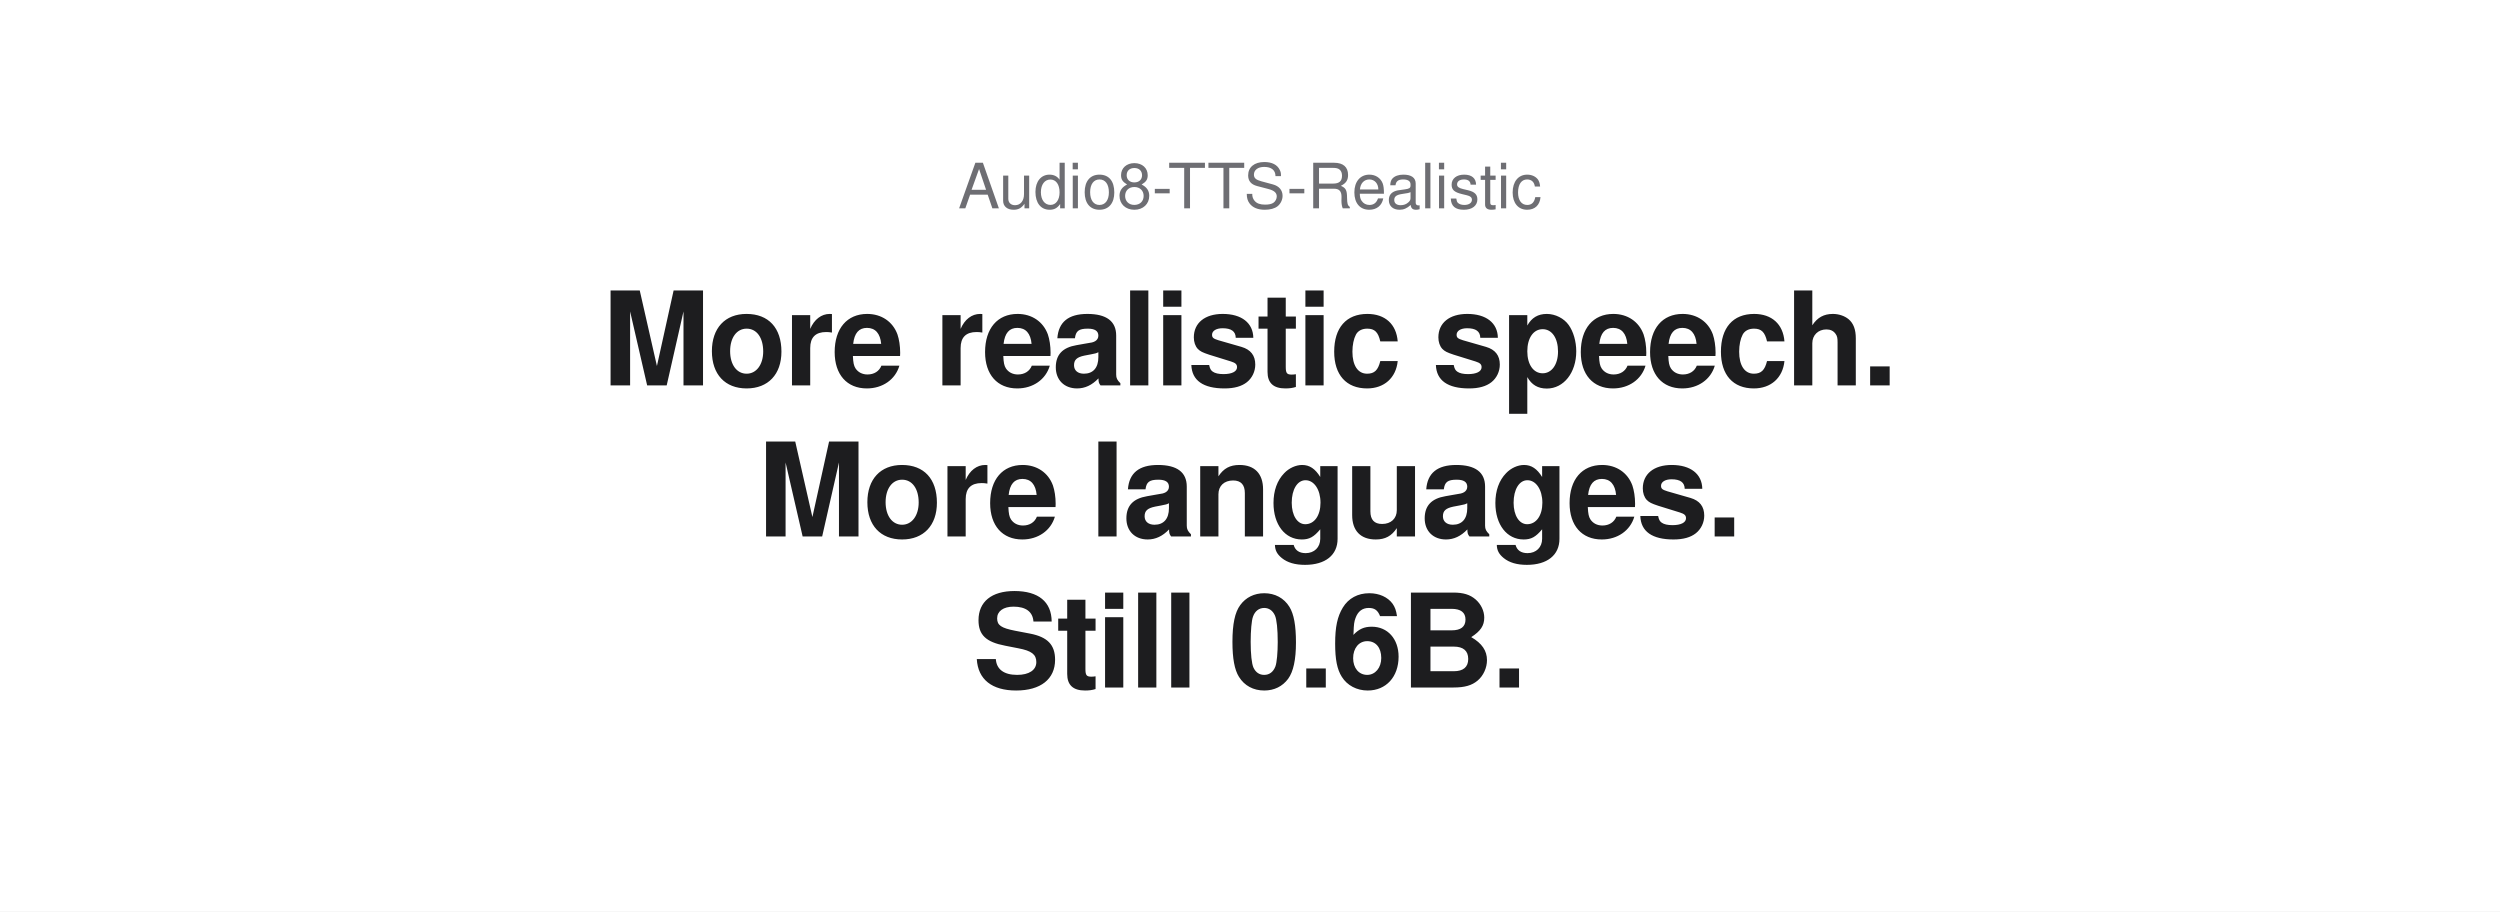
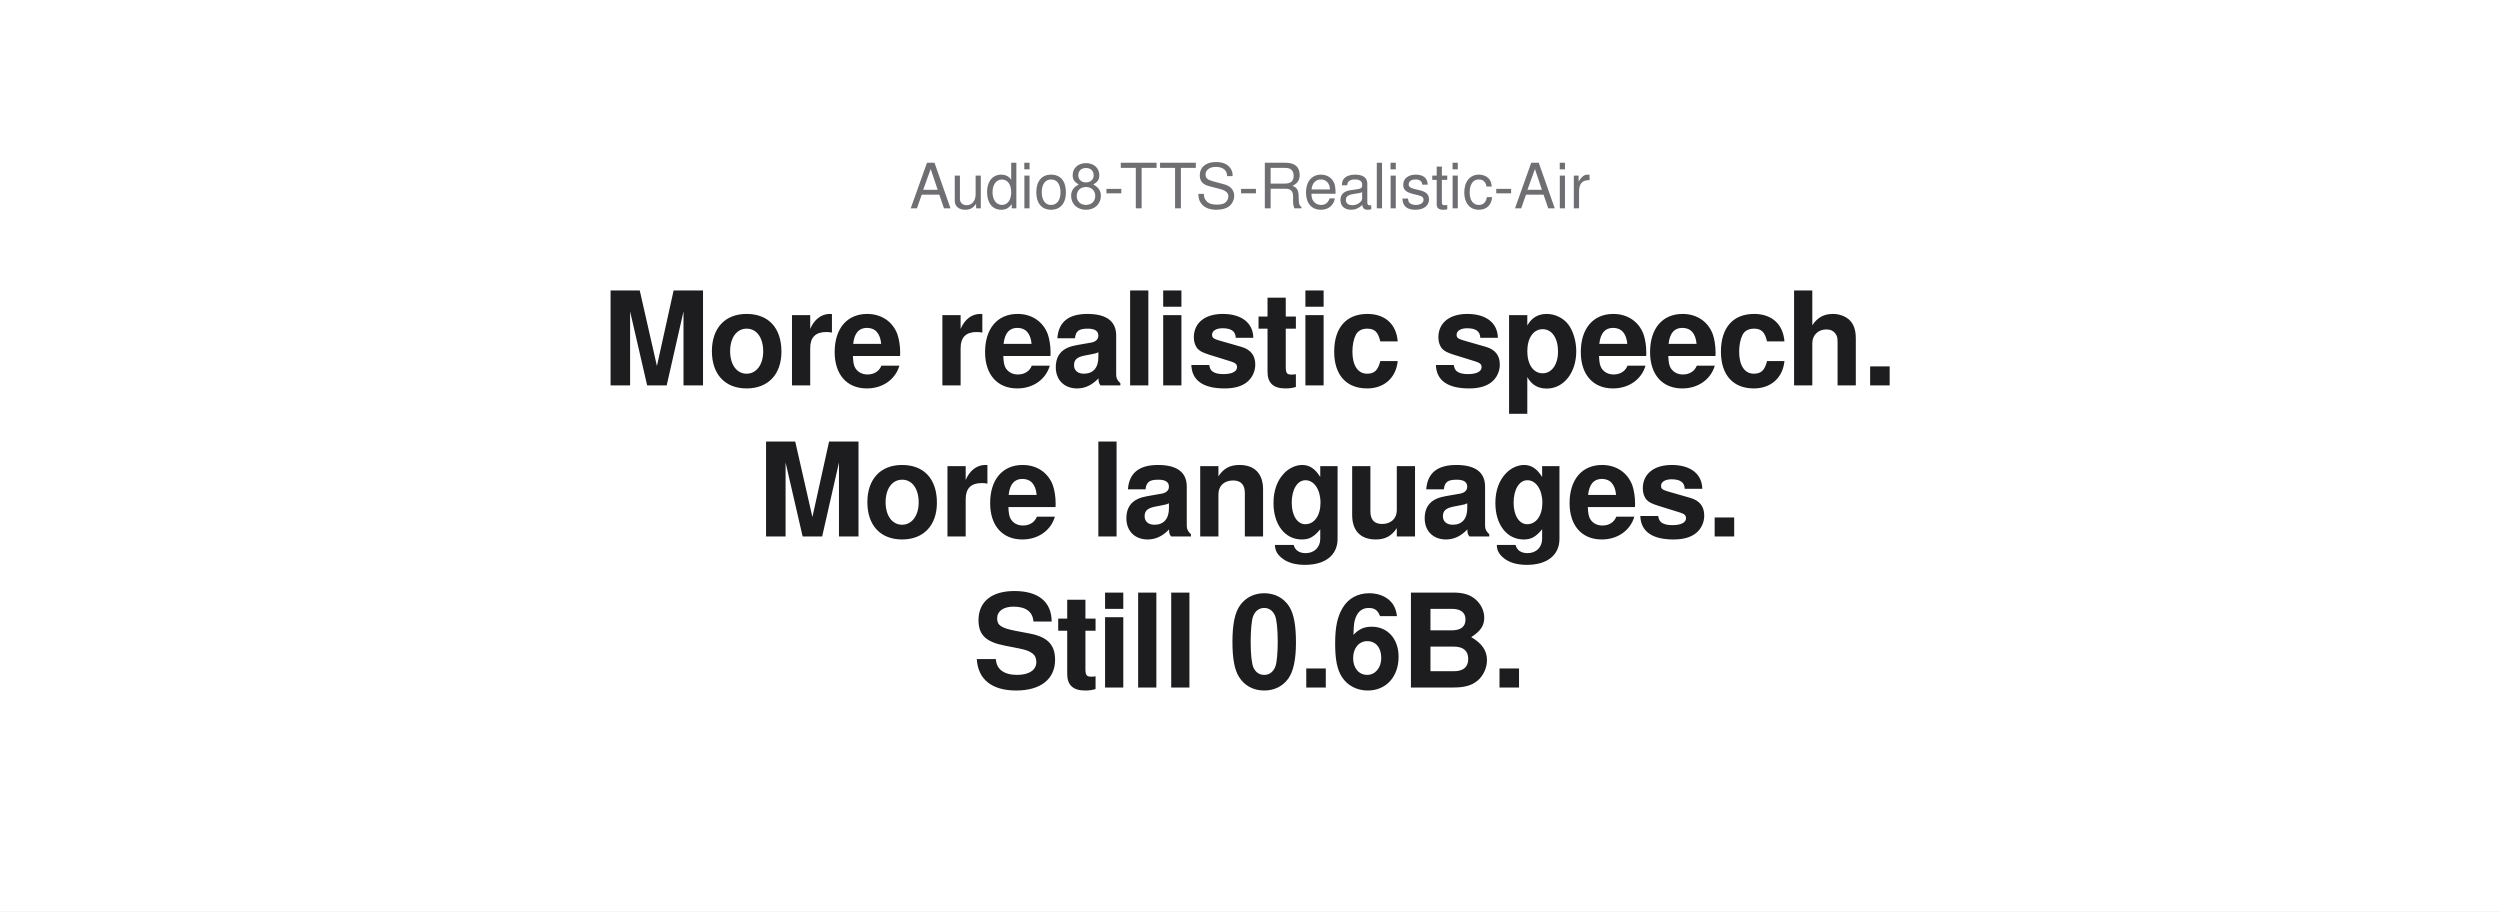
<svg xmlns="http://www.w3.org/2000/svg" width="960" height="350" viewBox="0 0 960 350" role="img" aria-labelledby="title desc">
  <rect width="960" height="350" fill="#ffffff" />
  <g text-anchor="middle" font-family="-apple-system, BlinkMacSystemFont, 'Segoe UI', Helvetica, Arial, 'PingFang SC', 'Microsoft YaHei', sans-serif">
-     <text x="480" y="80" font-size="24" font-weight="500" fill="#6e6e73">Audio8-TTS-Realistic</text>
+     <text x="480" y="80" font-size="24" font-weight="500" fill="#6e6e73">Audio8-TTS-Realistic-Air</text>
    <text x="480" y="148" font-size="50" font-weight="600" letter-spacing="-1.2" fill="#1d1d1f">More realistic speech.</text>
    <text x="480" y="206" font-size="50" font-weight="600" letter-spacing="-1.2" fill="#1d1d1f">More languages.</text>
    <text x="480" y="264" font-size="50" font-weight="600" letter-spacing="-1.2" fill="#1d1d1f">Still 0.6B.</text>
  </g>
</svg>
